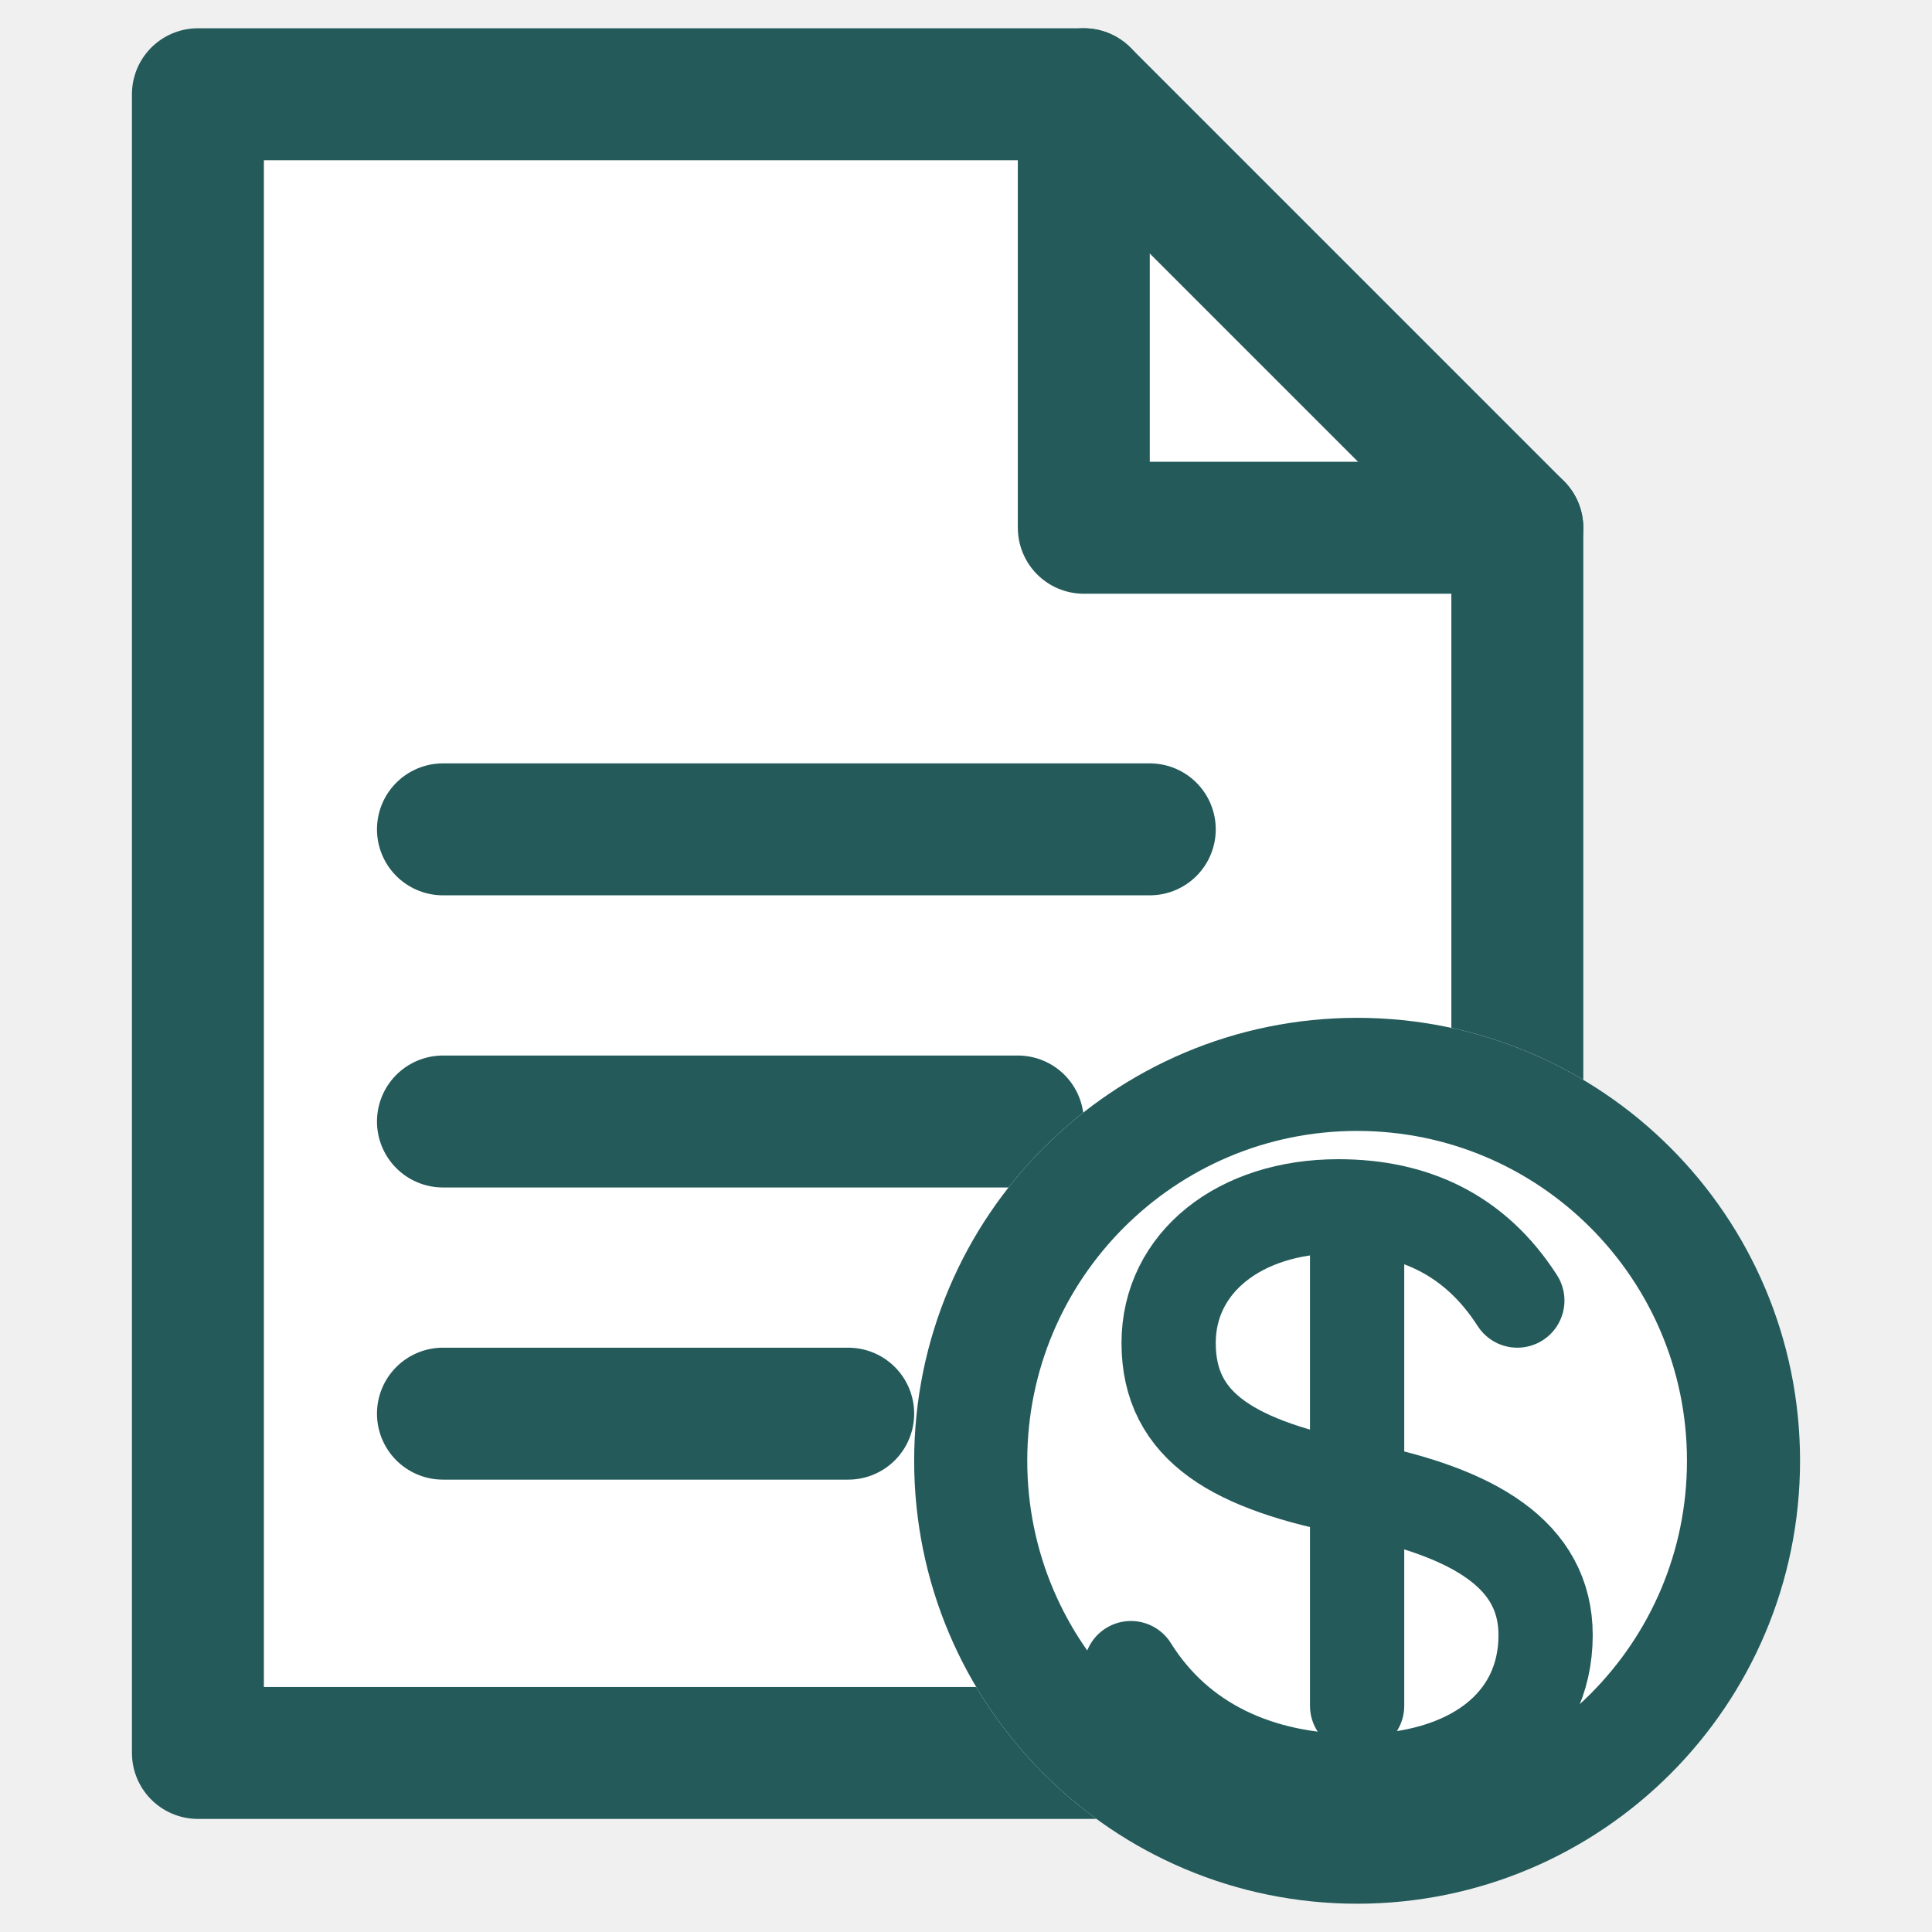
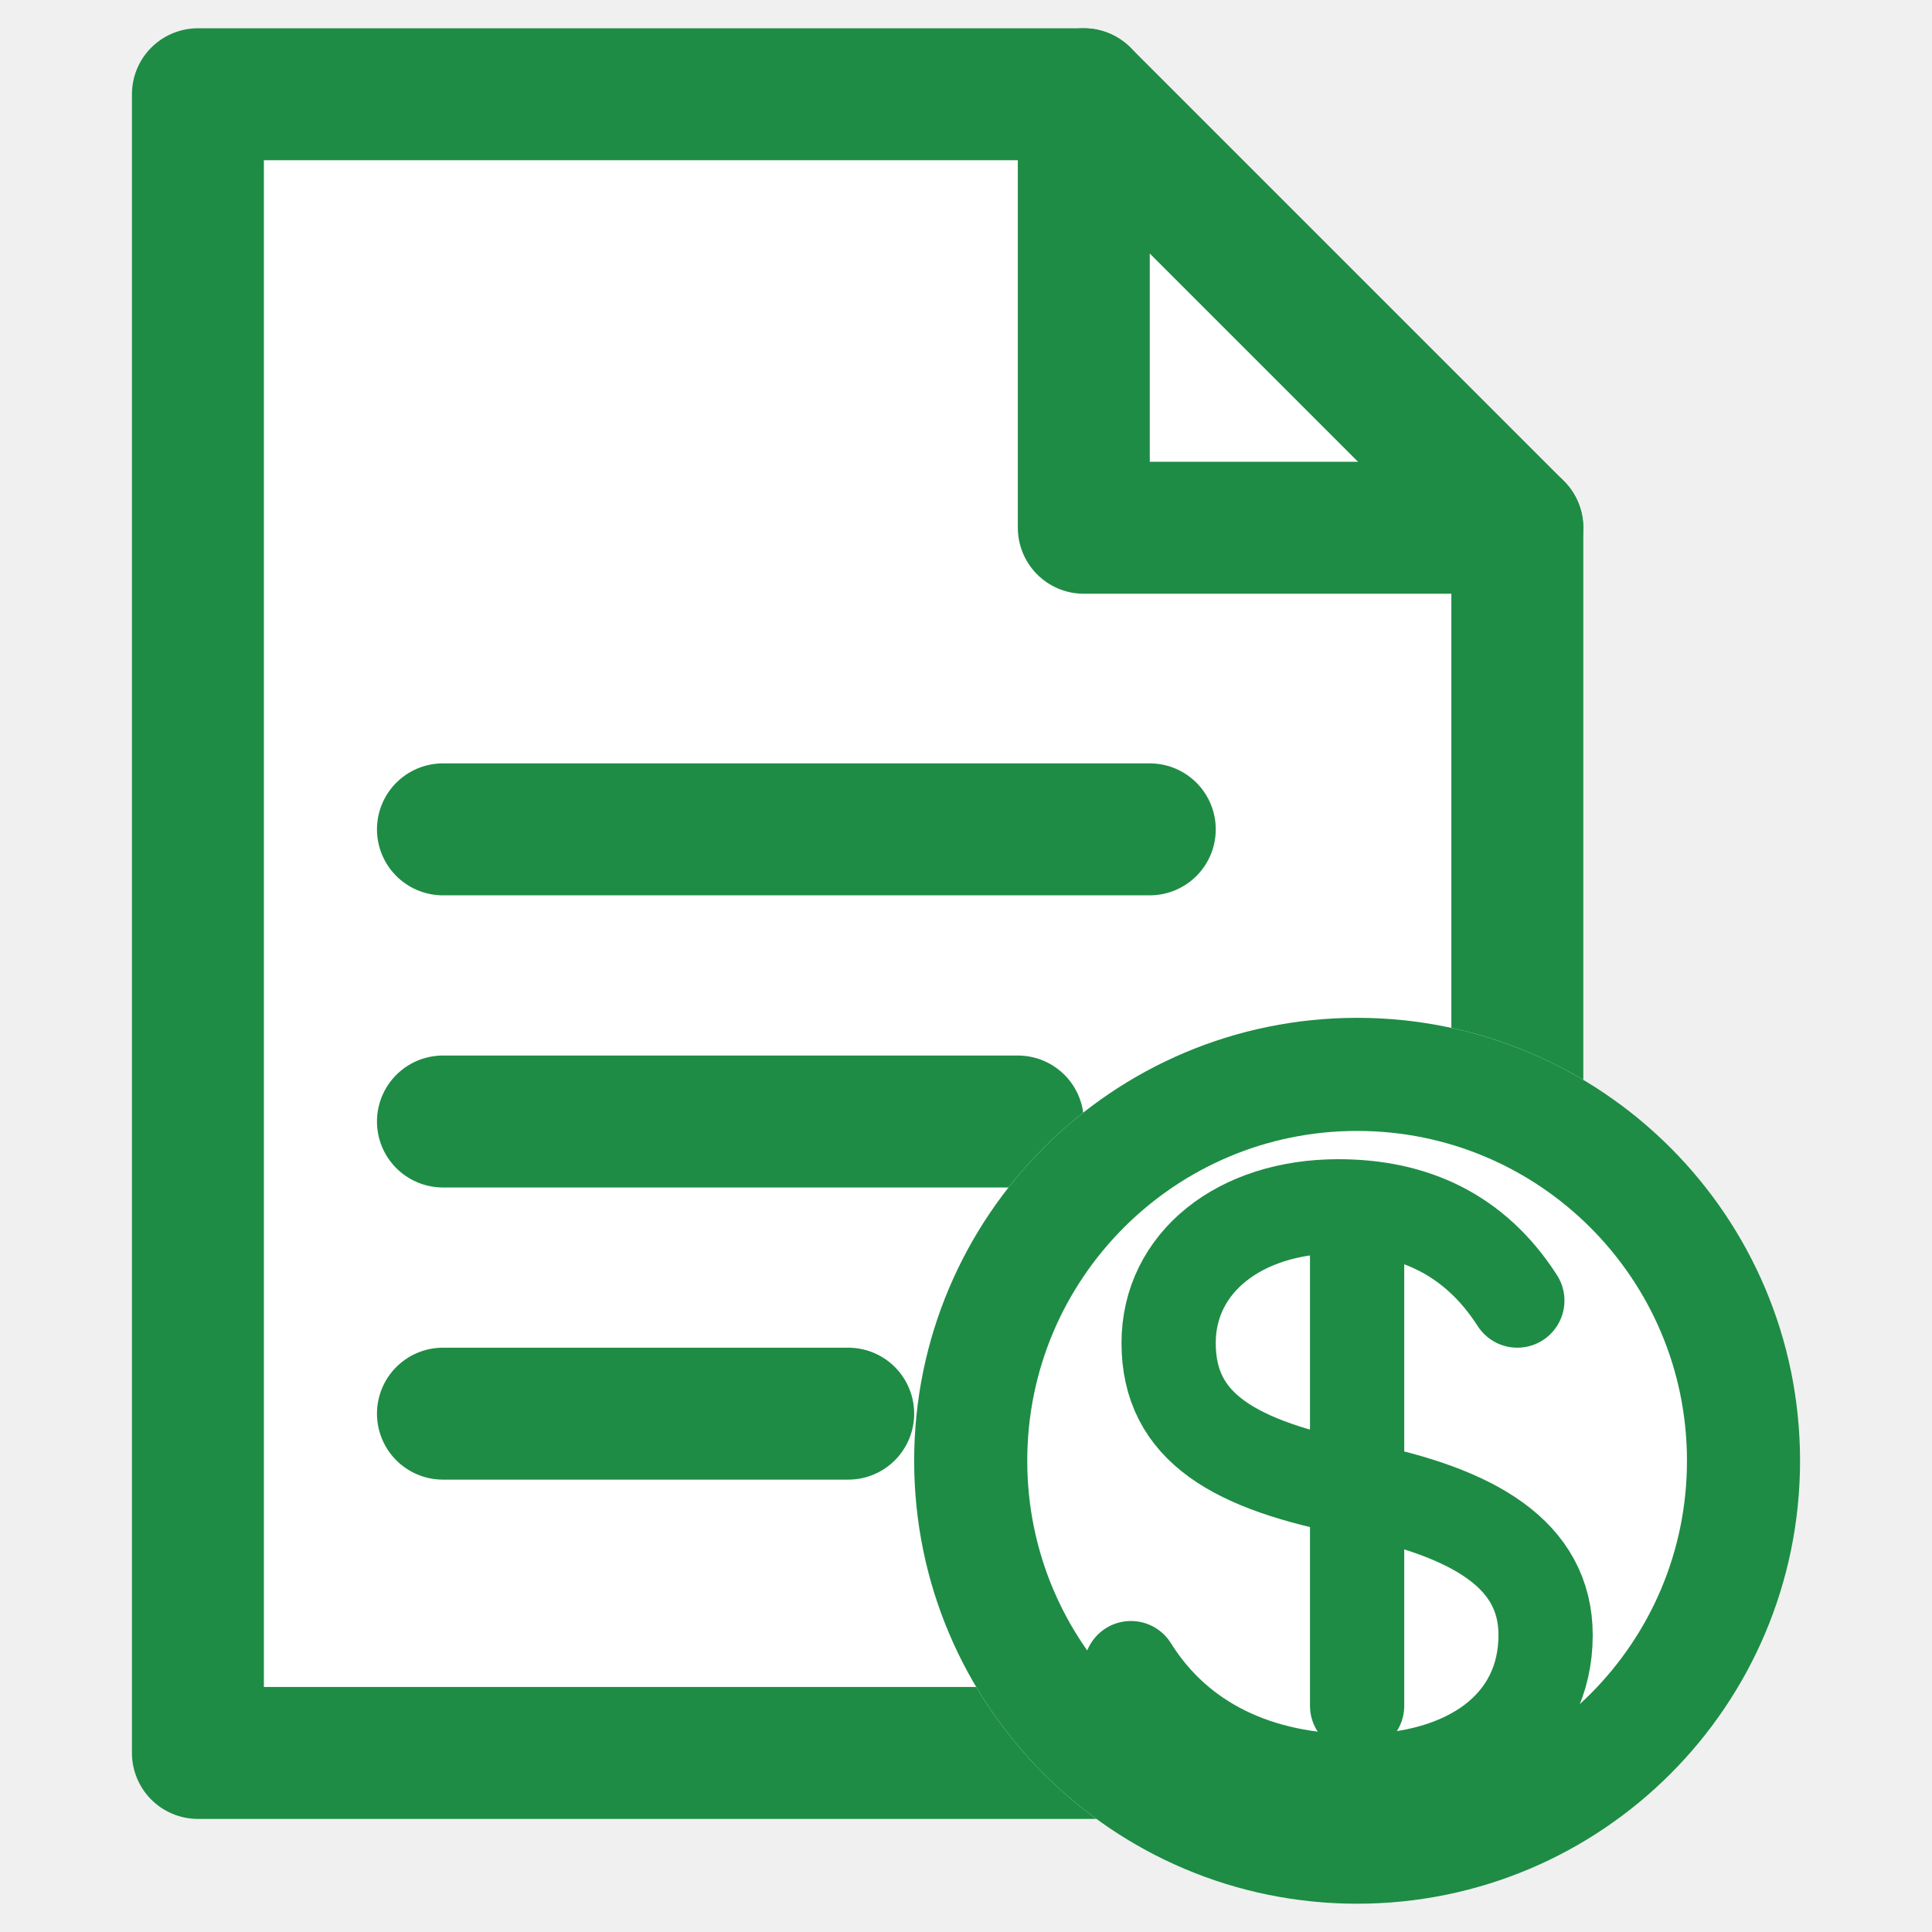
<svg xmlns="http://www.w3.org/2000/svg" width="512" height="512" viewBox="70 48 410 410" fill="none">
-   <g stroke="#245A5A" stroke-width="28" stroke-linecap="round" stroke-linejoin="round">
+   <g stroke="#1E8C45" stroke-width="28" stroke-linecap="round" stroke-linejoin="round">
    <path d="M112 68H300L392 160V420H112V68Z" fill="white" />
    <path d="M300 68V160H392" />
    <path d="M164 224H314" />
    <path d="M164 286H286" />
    <path d="M164 348H250" />
  </g>
  <circle cx="358" cy="358" r="94" fill="white" />
-   <circle cx="358" cy="358" r="82" stroke="#245A5A" stroke-width="24" />
-   <g stroke="#245A5A" stroke-width="20" stroke-linecap="round" stroke-linejoin="round" fill="none">
+   <circle cx="358" cy="358" r="82" stroke="#1E8C45" stroke-width="24" />
+   <g stroke="#1E8C45" stroke-width="20" stroke-linecap="round" stroke-linejoin="round" fill="none">
    <path d="M358 306V410" />
    <path d="M392 324C383 310 370 304 354 304C333 304 318 316 318 333C318 351 332 359 358 364C383 369 398 378 398 395C398 414 382 426 358 426C337 426 320 418 310 402" />
  </g>
</svg>
